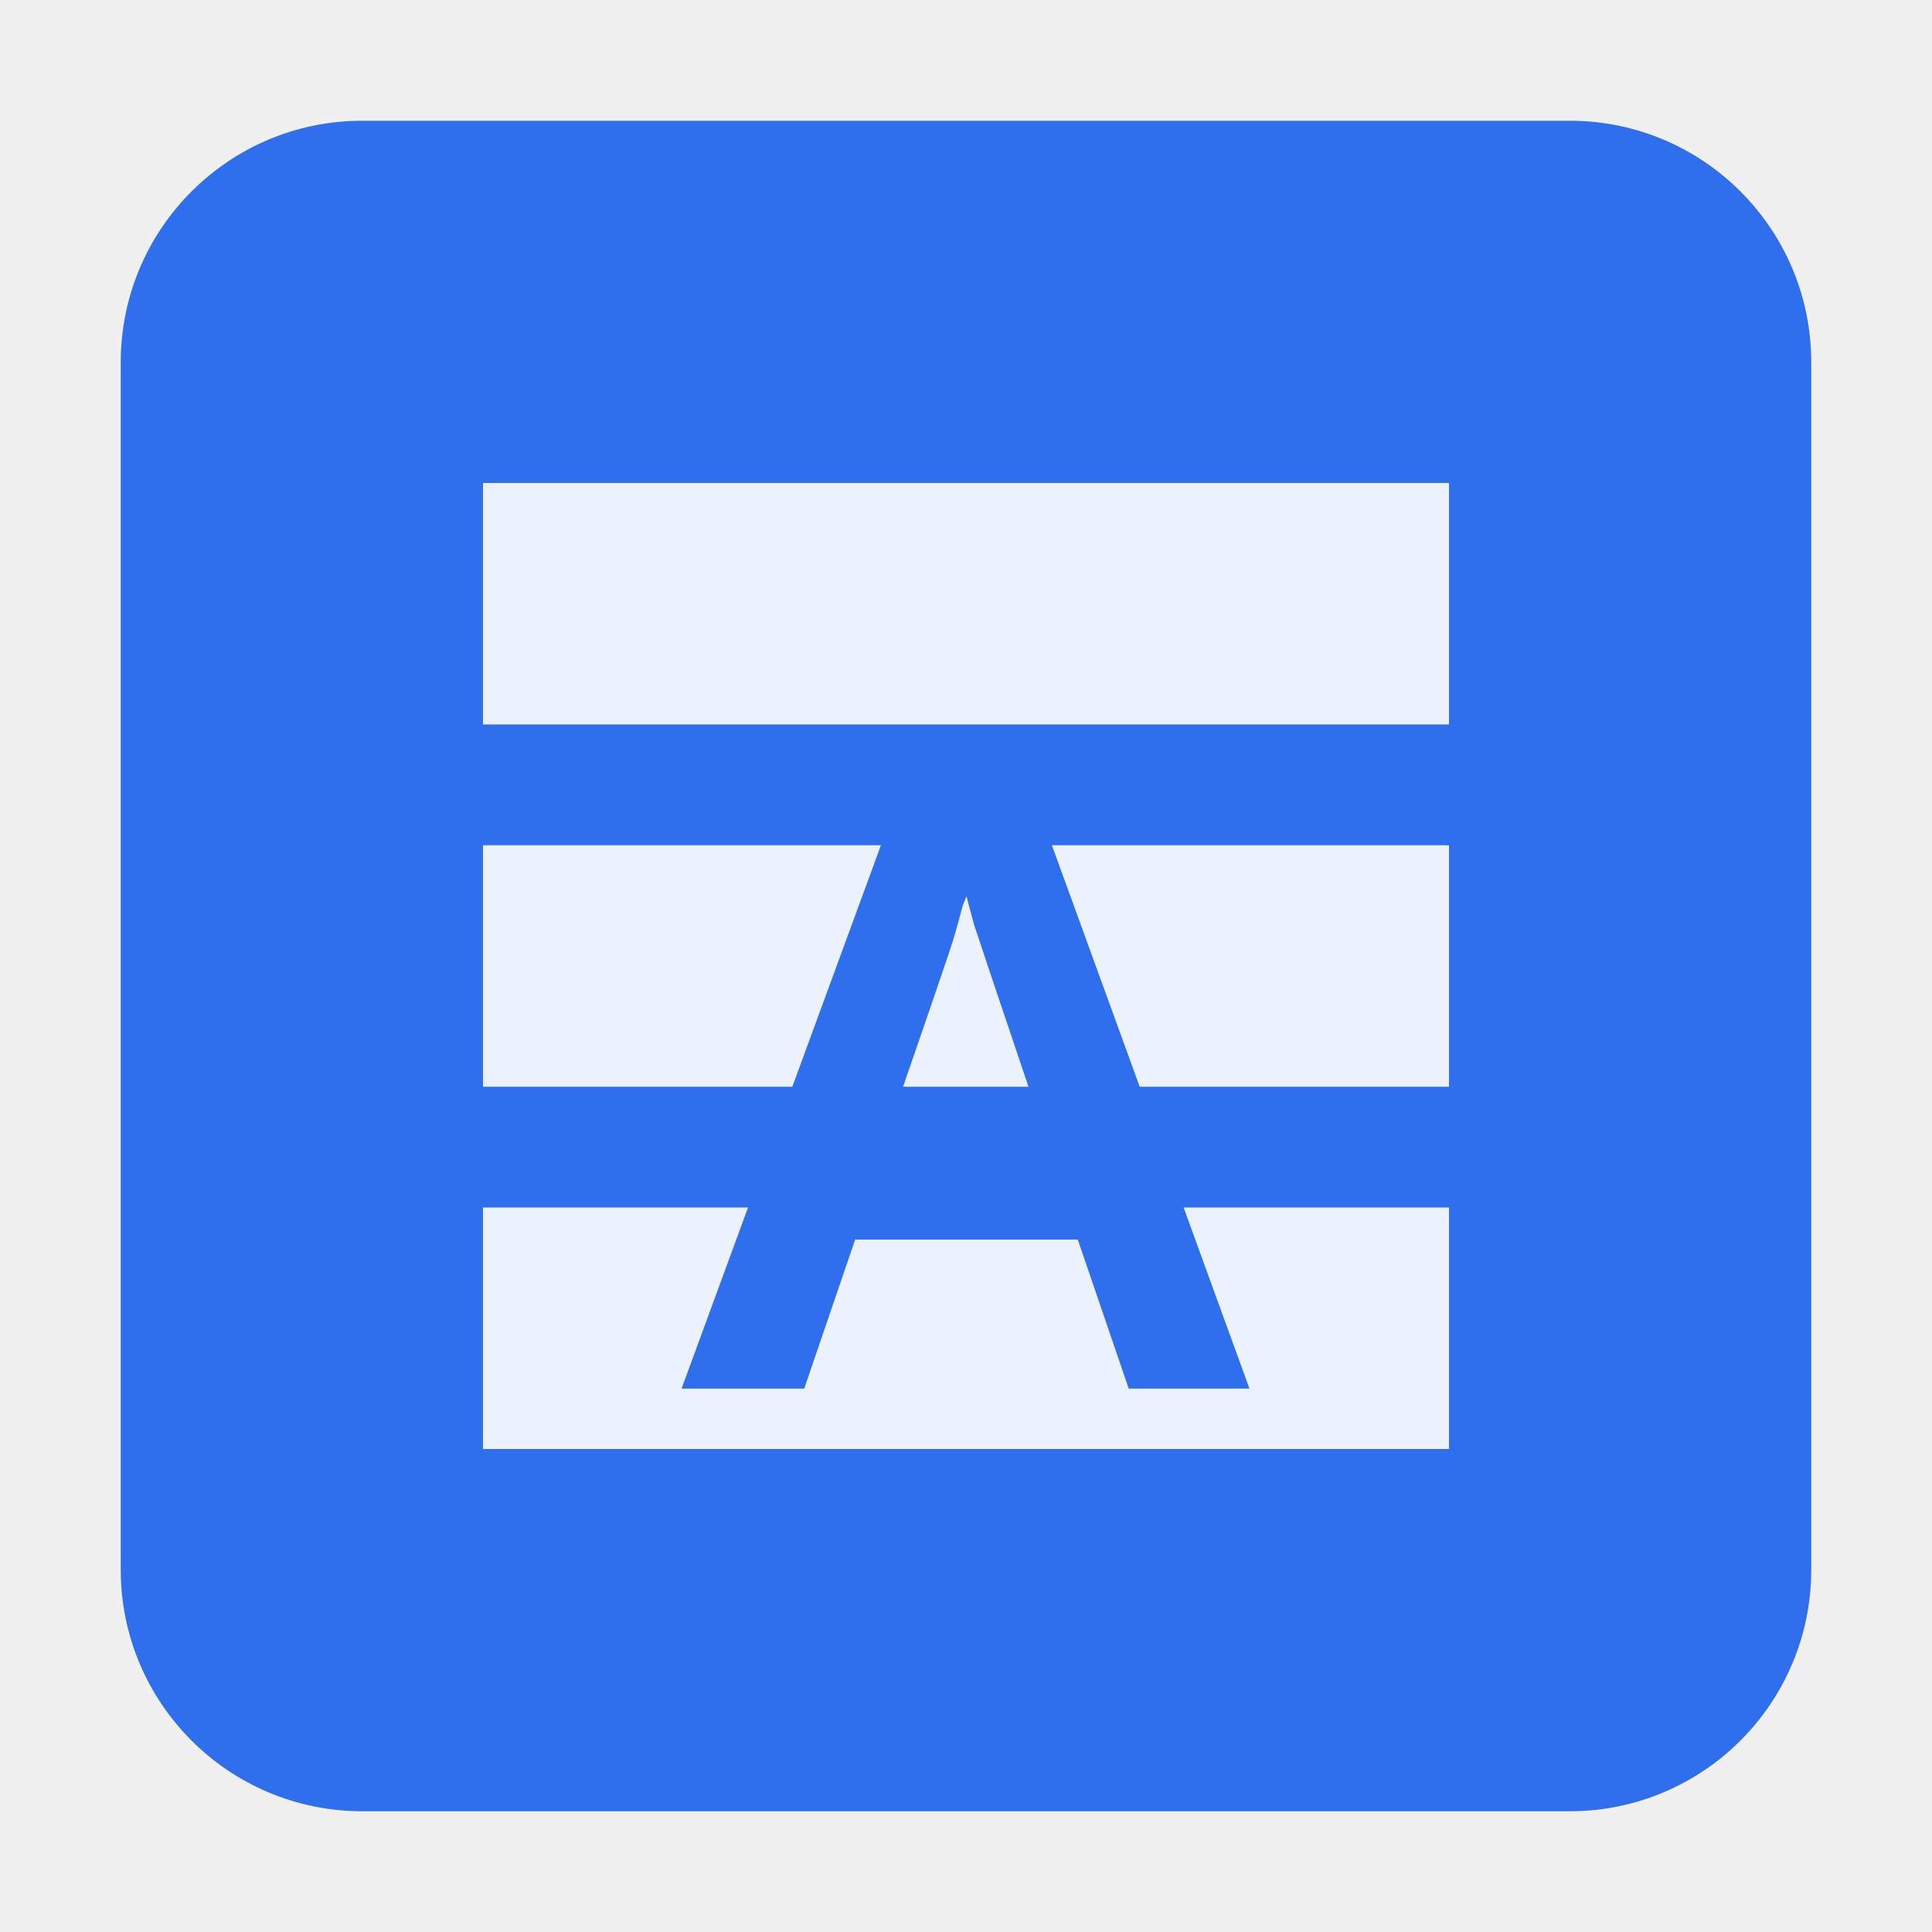
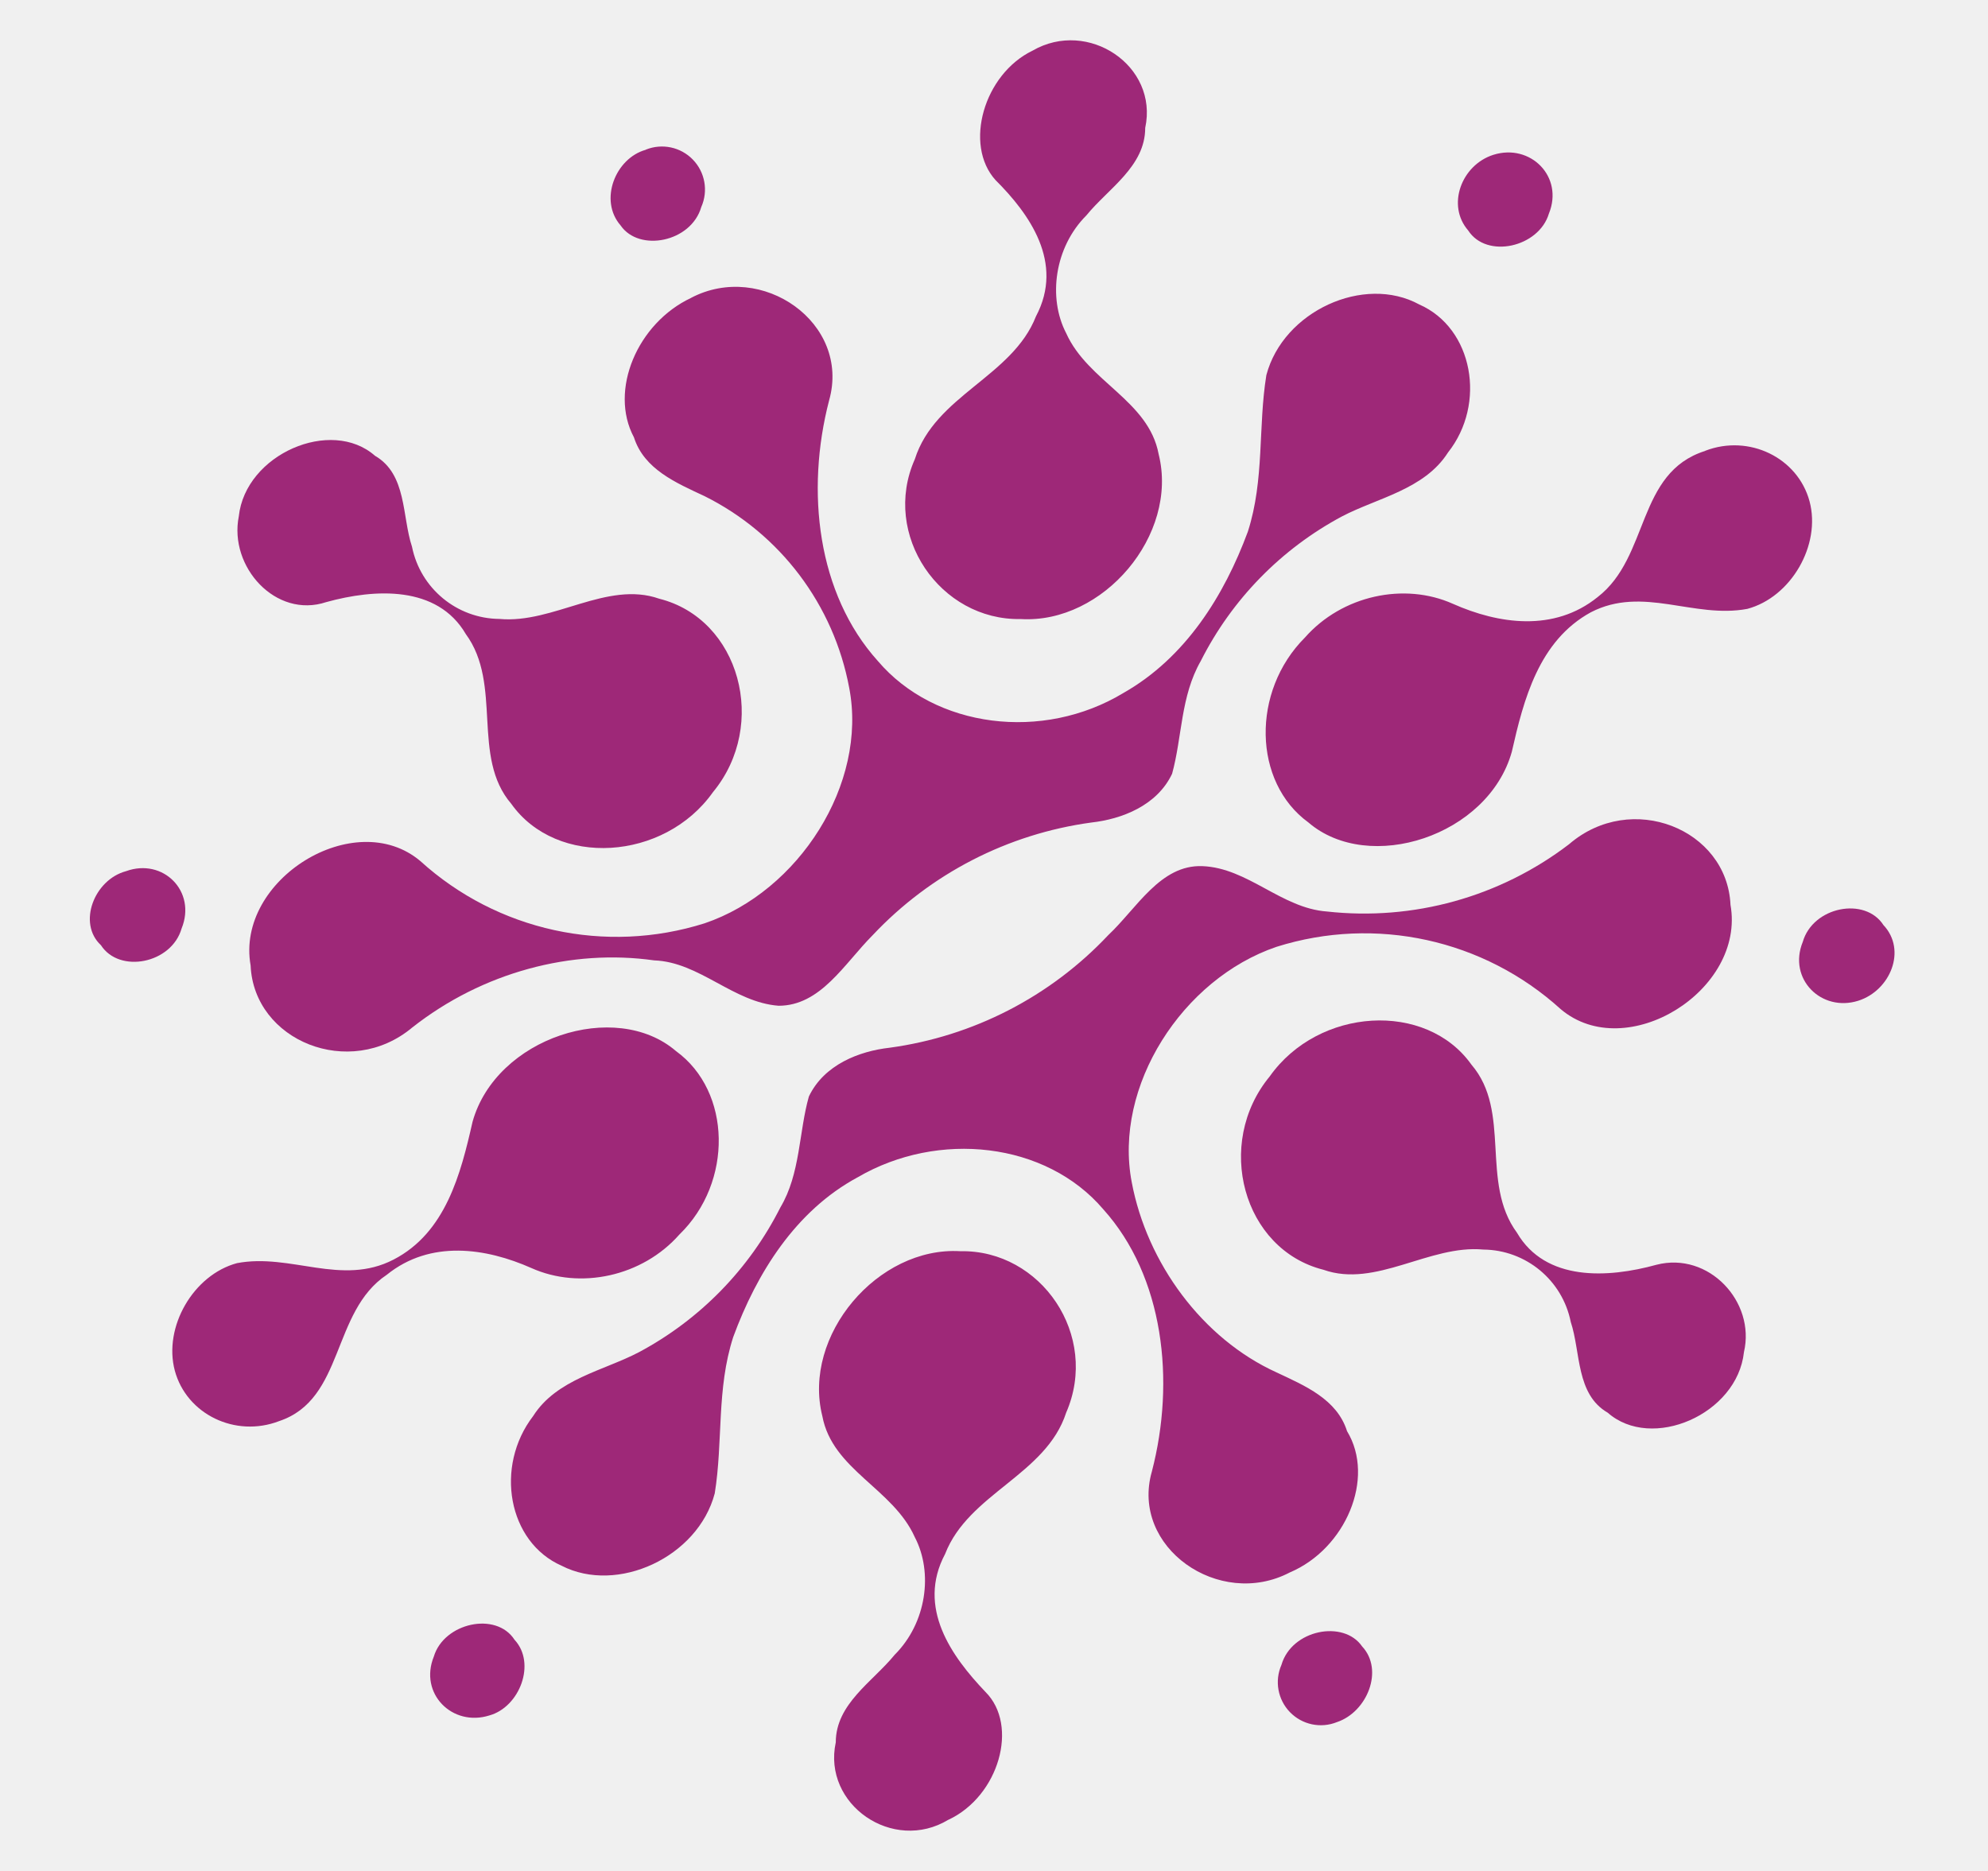
- <svg xmlns="http://www.w3.org/2000/svg" width="16" height="16" viewBox="0 0 16 16">
-   <rect x="1" y="1" width="14" height="14" rx="2" fill="#2F6FED" />
-   <path d="M4 4h8v2H4V4Zm0 3h8v2H4V7Zm0 3h8v2H4v-2Z" fill="#FFFFFF" opacity=".9" />
-   <text x="8" y="11.5" text-anchor="middle" font-family="Arial, sans-serif" font-size="7" font-weight="700" fill="#2F6FED">A</text>
+ <svg xmlns="http://www.w3.org/2000/svg" t="1782927947196" class="icon" viewBox="0 0 1088 1024" version="1.1" p-id="33915" width="17" height="16">
+   <path d="M933.248 246.72c23.936-9.216 50.624 3.712 57.088 27.648 6.4 23.936-10.112 52.48-34.048 58.88-29.44 5.504-57.088-12.864-85.632 1.856-28.544 15.616-36.8 47.872-43.264 76.352-12.864 46.08-78.208 67.2-111.36 38.656-30.336-22.08-31.296-71.744-1.856-101.184 20.288-23.04 54.336-30.4 81.024-18.432 24.832 11.008 55.232 15.616 79.168-3.712 28.544-22.08 21.12-68.096 58.88-80zM378.24 163.008c38.656-20.288 87.488 13.76 75.52 56.128-12.928 49.728-6.464 105.856 26.688 142.656 31.296 36.8 90.24 44.16 134.4 17.472 34.048-19.328 55.168-53.376 68.096-88.32 9.152-28.544 5.504-57.088 10.112-85.632 9.216-34.944 53.376-55.232 83.712-38.656 29.44 12.928 36.864 54.336 15.68 81.024-12.864 20.224-38.656 24.832-57.984 34.944a183.488 183.488 0 0 0-77.312 79.168c-11.072 19.328-10.112 41.408-15.68 61.696-8.256 17.472-27.584 24.832-44.16 26.688a201.6 201.6 0 0 0-119.68 61.632c-15.616 15.68-28.48 38.656-51.52 38.656-24.832-1.856-43.264-23.936-68.096-24.832-45.12-6.4-93.888 6.4-132.48 36.8-34.112 28.544-86.592 7.36-88.384-34.048-8.32-46.912 57.024-87.424 92.928-57.088a159.872 159.872 0 0 0 155.52 34.048c51.584-17.472 89.28-76.352 79.168-128.832a147.392 147.392 0 0 0-79.168-104.96c-15.616-7.296-33.088-14.72-38.656-32.192-13.76-25.728 1.92-62.592 31.36-76.352zM353.408 81.92a23.552 23.552 0 0 1 30.4 31.36c-5.568 19.328-34.048 24.832-44.16 10.112-12.032-13.824-2.816-36.8 13.76-41.408zM68.992 476.8c20.288-7.36 38.656 11.072 30.4 31.36-5.504 19.264-34.048 24.832-44.16 9.152-12.928-11.968-3.712-35.84 13.76-40.512zM817.28 84.736c20.288-6.4 38.656 11.968 30.4 32.192-5.504 18.432-34.048 24.896-44.16 9.216-11.968-13.76-3.712-35.84 13.76-41.408z" fill="#9E2878" p-id="33916" />
+   <path d="M130.688 282.624c3.648-34.048 50.56-54.336 74.56-33.152 17.472 10.112 14.72 33.152 20.224 49.728a49.28 49.28 0 0 0 47.872 39.552c29.44 2.752 58.88-21.12 87.424-11.072 44.16 11.072 59.84 69.056 29.44 105.856-26.688 37.76-85.568 41.408-110.4 6.4-22.08-25.728-4.608-65.28-24.896-92.928-15.616-26.688-49.664-24.832-76.352-17.472-27.648 9.216-53.376-19.328-47.872-46.912zM565.12 27.712c30.336-17.536 68.992 8.256 61.632 42.304 0 21.12-20.224 33.152-32.192 47.872-17.472 17.472-21.12 45.12-11.072 64.448 11.968 26.688 45.12 36.8 50.624 66.24 11.072 44.16-30.336 92.928-75.456 90.24-44.16 0.896-76.416-46.08-57.984-87.488 11.072-34.944 53.376-45.12 66.304-78.208 15.616-29.44-3.712-56.192-22.144-74.56-17.472-19.328-6.4-57.984 20.288-70.848zM152.768 777.792c-23.936 9.216-50.624-3.712-57.088-27.584-6.4-23.936 10.176-52.48 34.048-58.88 29.44-5.568 57.088 12.8 85.632-1.92 28.544-14.72 36.8-46.912 43.264-75.456 12.864-46.016 78.208-67.2 111.36-38.656 30.4 22.08 31.296 71.808 1.856 100.352-20.288 23.04-54.336 30.336-81.024 18.368-24.832-11.008-55.232-15.616-79.168 3.712-30.336 20.224-23.04 68.096-58.88 80.064zM705.92 860.608c-38.656 20.288-87.424-13.76-75.52-55.232 12.928-49.664 6.528-106.752-26.624-143.552-31.36-36.8-90.24-43.264-134.4-17.472-34.048 18.368-55.232 52.48-68.096 87.424-9.216 28.544-5.504 57.088-10.112 85.568-9.216 35.008-53.376 55.232-83.776 39.616-29.44-12.928-36.8-54.336-15.616-81.92 12.864-20.288 38.656-24.832 57.984-35.008a183.488 183.488 0 0 0 77.312-79.168c11.008-18.368 10.112-41.408 15.616-60.736 8.32-17.472 27.648-24.832 44.16-26.688a201.6 201.6 0 0 0 119.68-61.632c15.68-14.72 28.544-38.656 51.52-37.76 24.896 0.96 43.264 23.04 68.16 24.832a184.64 184.64 0 0 0 132.48-36.8c34.112-29.44 86.528-8.32 88.384 33.152 8.32 46.912-57.088 87.424-92.928 57.088a159.872 159.872 0 0 0-155.52-34.112c-51.584 17.536-89.344 76.416-79.232 128.896 8.32 44.16 38.656 85.568 79.168 104 15.68 7.36 33.152 14.72 38.656 32.192 15.68 25.792-0.896 64.448-31.296 77.312zM731.712 942.528a23.552 23.552 0 0 1-30.4-31.296c5.568-19.328 34.048-24.832 44.16-10.112 12.032 12.864 2.816 35.84-13.76 41.408zM1017.024 547.712c-20.224 6.4-38.656-11.968-30.4-32.192 5.568-19.328 34.048-24.896 44.16-9.216 12.928 13.76 3.712 35.84-13.76 41.408zM267.84 938.88c-20.288 6.4-38.656-11.968-30.4-32.256 5.504-18.368 34.048-24.832 44.16-9.152 11.968 12.864 2.816 36.8-13.76 41.408z" fill="#9E2878" p-id="33917" />
+   <path d="M954.432 740.032c-3.648 34.112-50.56 54.336-74.56 33.152-17.472-10.112-14.72-33.152-20.224-49.664a49.28 49.28 0 0 0-47.872-39.616c-29.44-2.752-58.88 21.184-87.424 11.072-44.16-11.072-59.84-69.056-29.44-105.856 26.688-37.76 85.568-41.408 110.4-6.4 22.08 25.728 4.608 64.384 24.896 91.968 15.616 26.752 49.664 24.896 76.352 17.536 28.544-7.36 54.336 20.224 47.872 47.808zM519.04 995.968c-30.336 18.368-68.992-8.32-61.632-42.368 0-21.12 20.224-33.152 32.192-47.872 17.536-17.472 21.184-45.056 11.072-64.384-11.968-26.752-45.12-36.864-50.624-66.304-11.072-44.16 30.4-92.928 75.52-90.24 44.16-0.896 76.352 46.08 57.92 88.384-11.008 34.048-53.376 44.16-66.24 77.312-15.68 29.44 3.648 56.192 22.08 75.52 18.432 18.368 7.36 57.024-20.224 69.952z" fill="#9E2878" p-id="33918" />
</svg>
